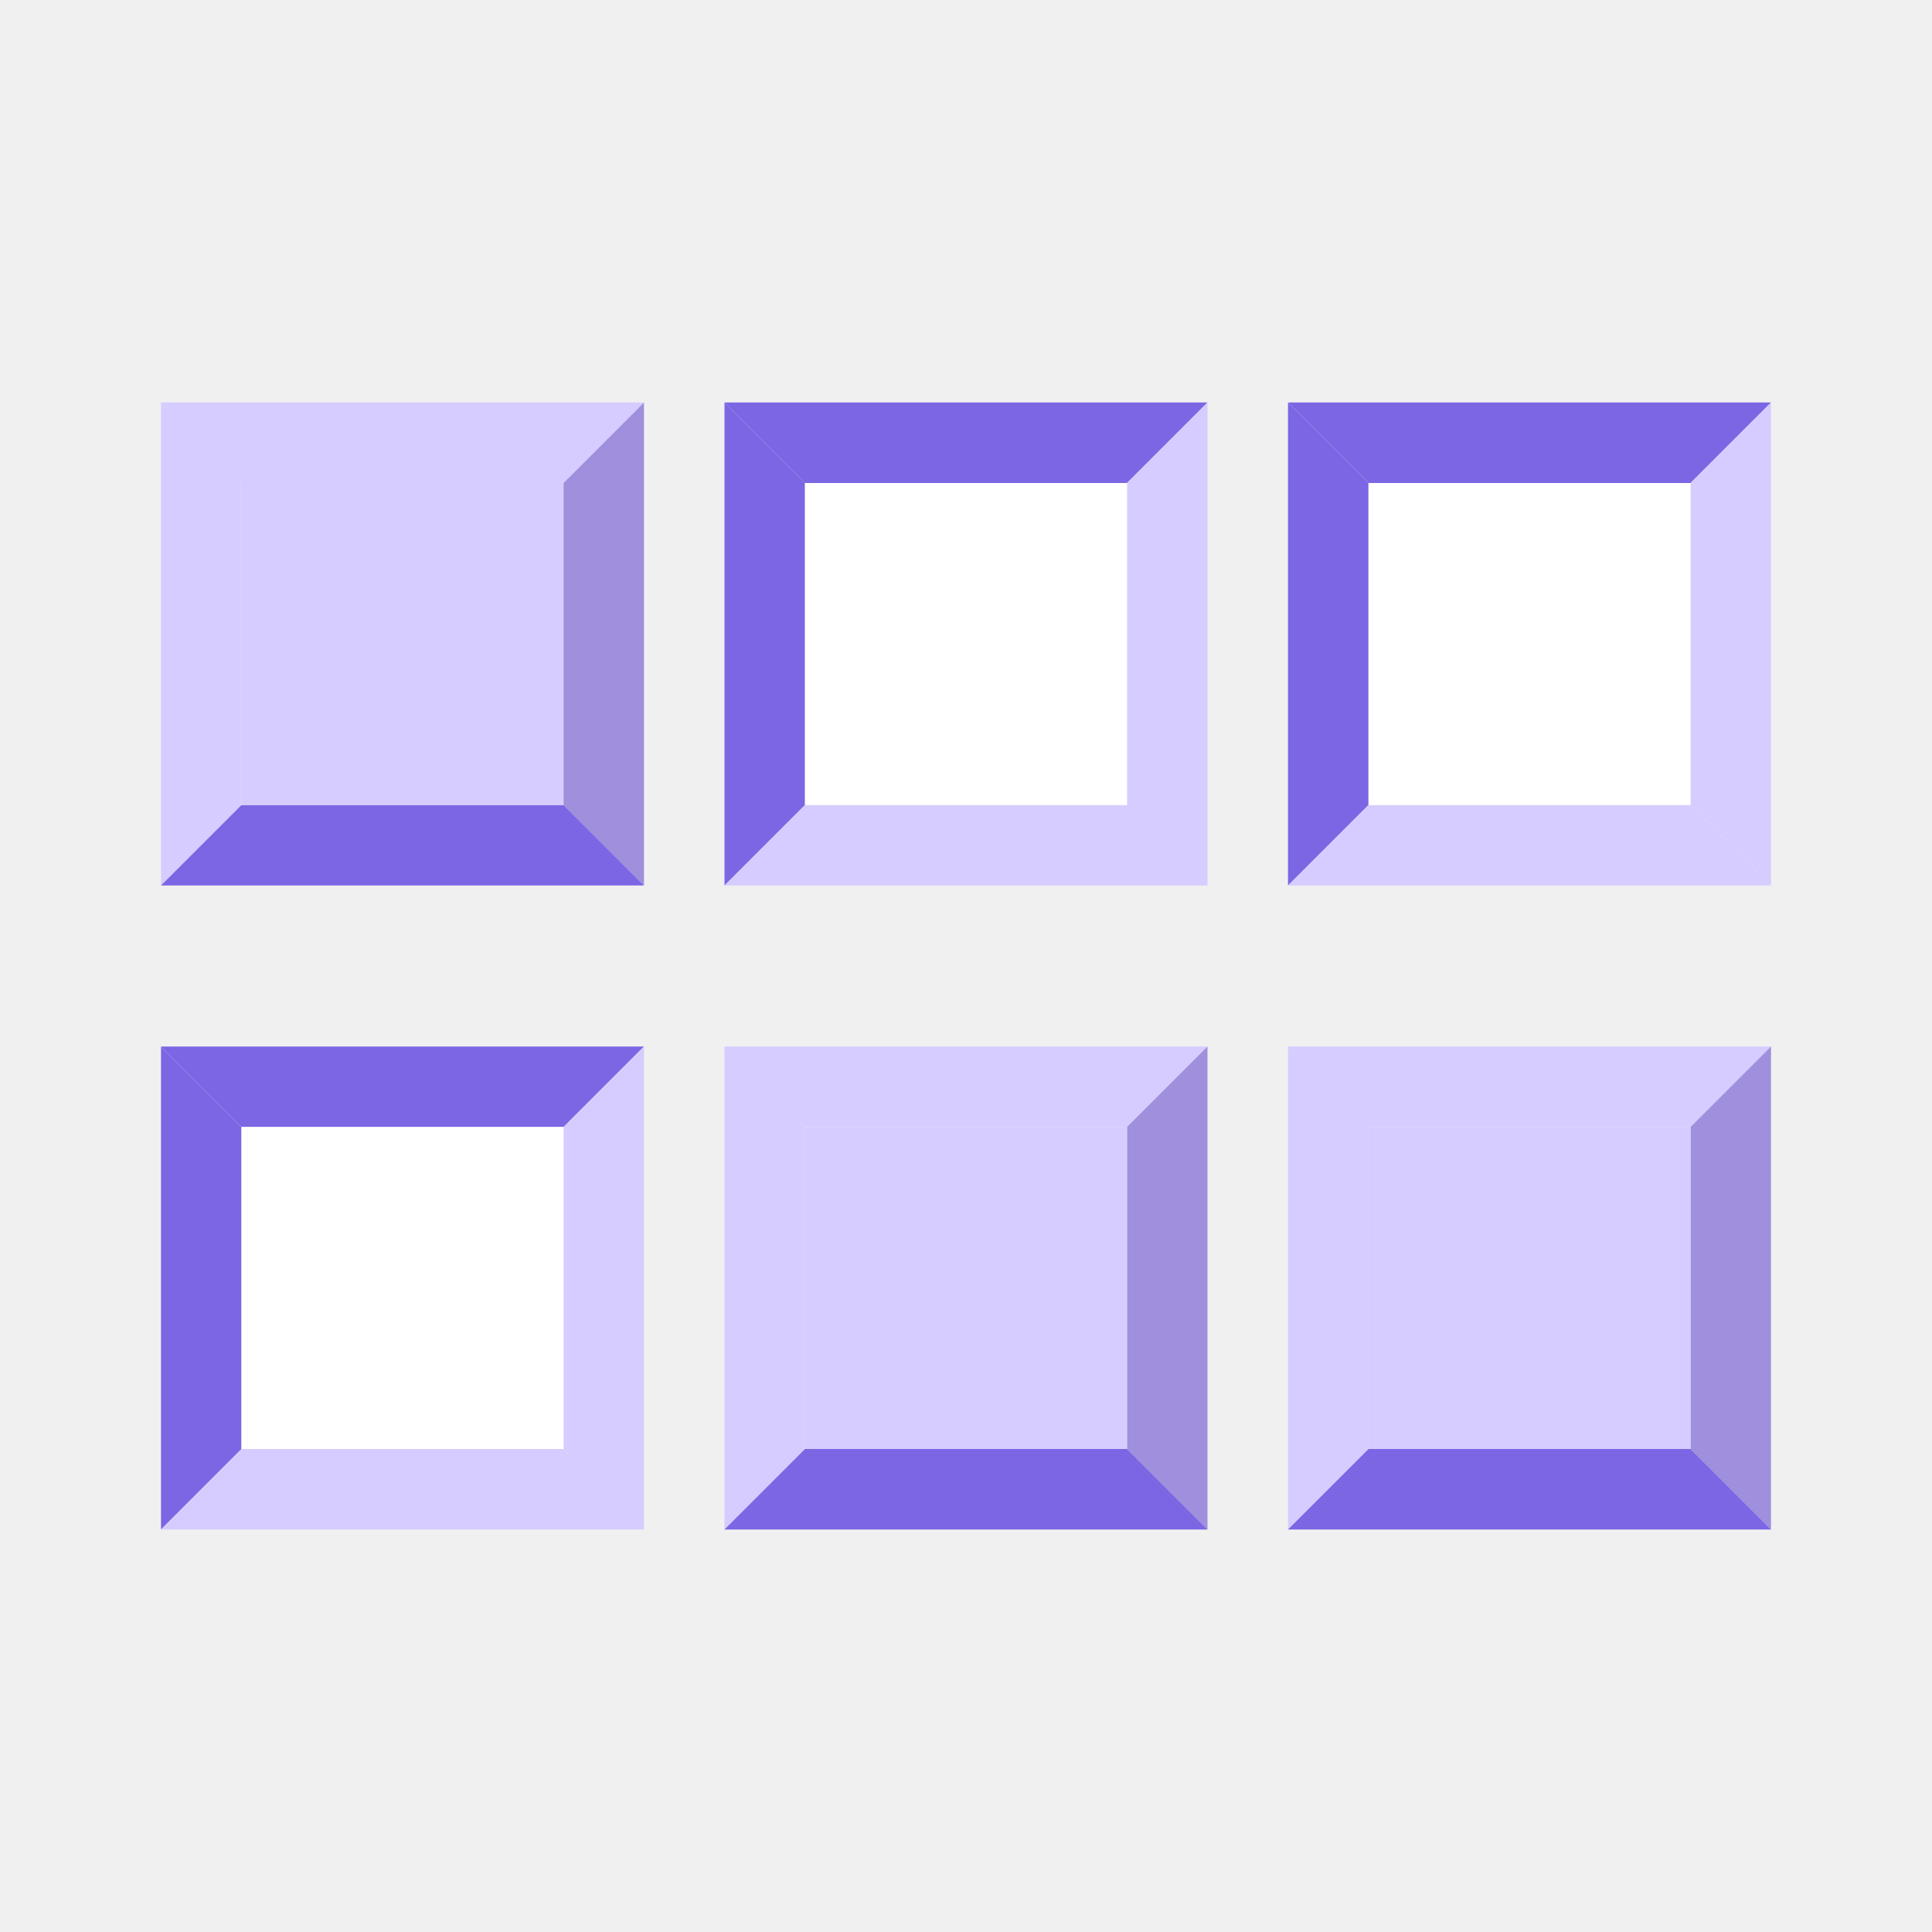
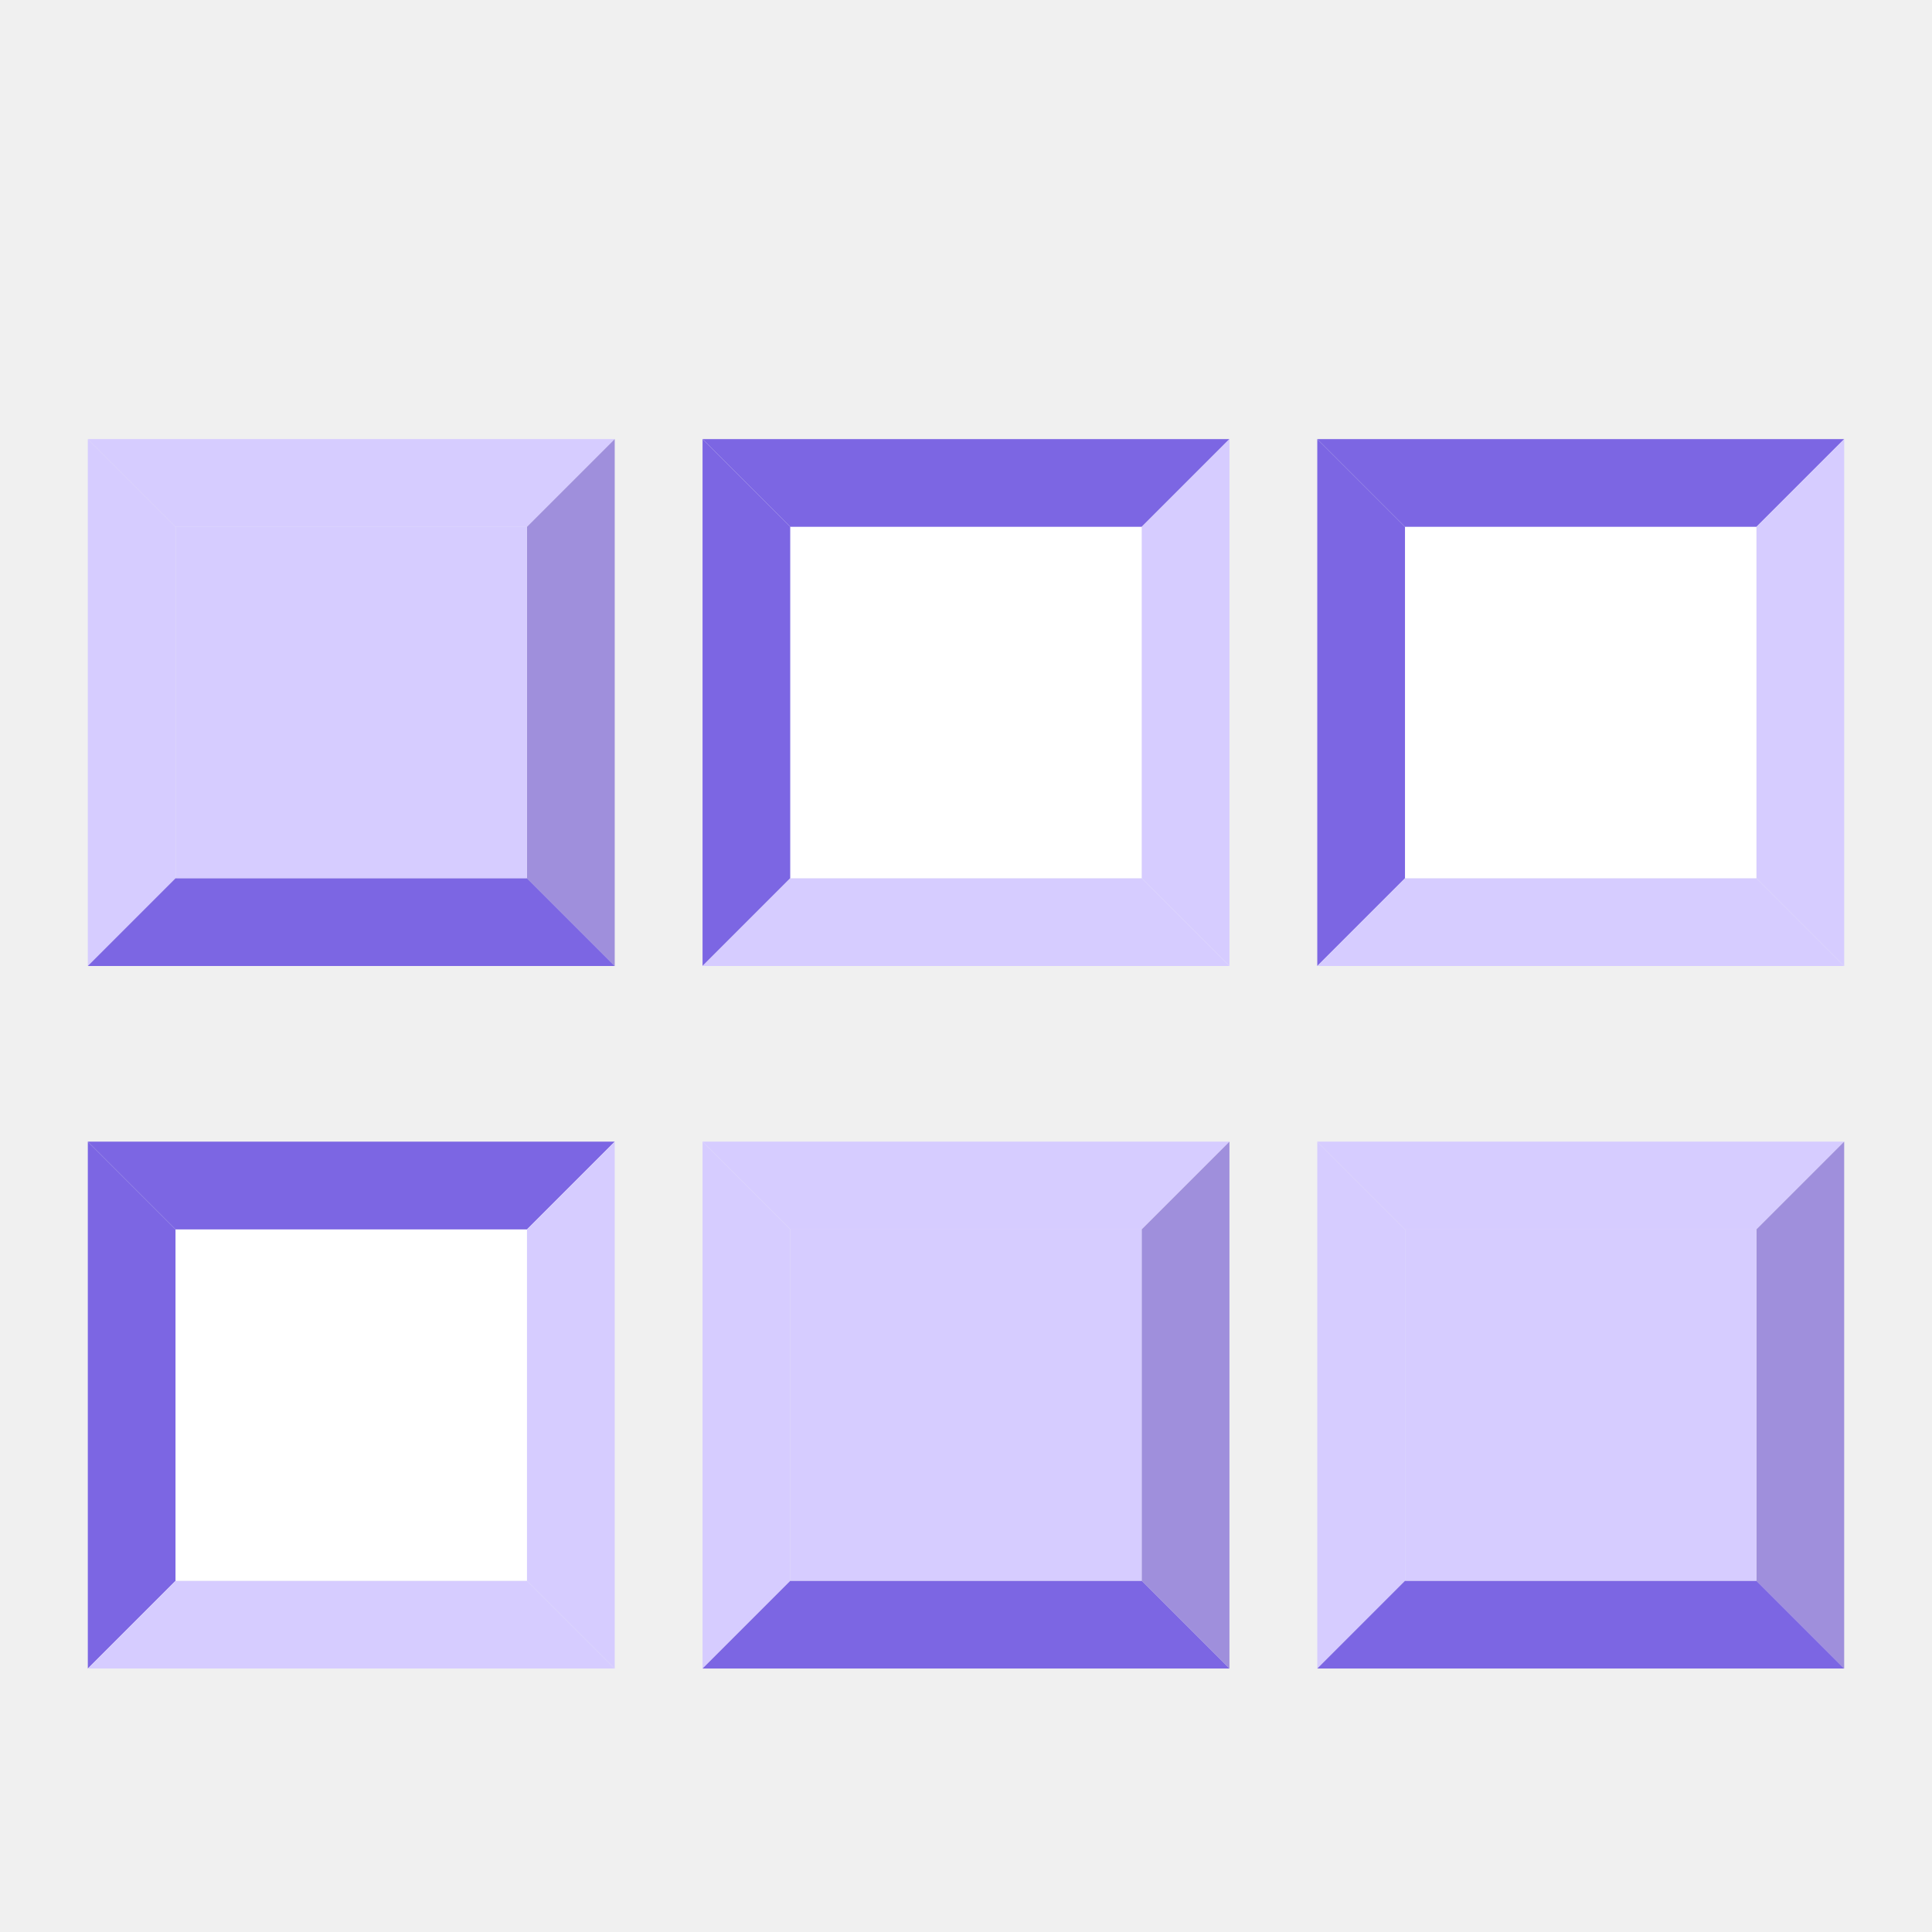
- <svg xmlns="http://www.w3.org/2000/svg" width="800px" height="800px" viewBox="0 0 24 24" fill="#000000">
+ <svg xmlns="http://www.w3.org/2000/svg" width="800px" height="800px" viewBox="1 0 22 22" fill="#000000">
  <g id="SVGRepo_bgCarrier" stroke-width="0" />
  <g id="SVGRepo_tracerCarrier" stroke-linecap="round" stroke-linejoin="round" />
  <g id="SVGRepo_iconCarrier">
    <defs>
      <style>.cls-1{fill:#d6ccff;}.cls-2{fill:#9f8fdc;}.cls-3{fill:#7c66e3;}.cls-4{fill:#ffffff;}</style>
    </defs>
    <g data-name="Product Icons">
      <polygon class="cls-1" points="7 6 8 5 2 5 3 6 7 6" />
      <polygon class="cls-2" points="7 6 7 10 8 11 8 5 7 6" />
      <polygon class="cls-1" points="3 6 2 5 2 11 3 10 3 6" />
      <polygon class="cls-3" points="3 10 2 11 8 11 7 10 3 10" />
      <rect class="cls-1" x="3" y="6" width="4" height="4" />
      <polygon class="cls-3" points="14 6 15 5 9 5 10 6 14 6" />
      <polygon class="cls-1" points="14 6 14 10 15 11 15 5 14 6" />
      <polygon class="cls-3" points="10 6 9 5 9 11 10 10 10 6" />
      <polygon class="cls-1" points="10 10 9 11 15 11 14 10 10 10" />
      <rect class="cls-4" x="10" y="6" width="4" height="4" />
      <polygon class="cls-3" points="21 6 22 5 16 5 17 6 21 6" />
      <polygon class="cls-1" points="21 6 21 10 22 11 22 5 21 6" />
      <polygon class="cls-3" points="17 6 16 5 16 11 17 10 17 6" />
      <polygon class="cls-1" points="17 10 16 11 22 11 21 10 17 10" />
      <rect class="cls-4" x="17" y="6" width="4" height="4" />
      <polygon class="cls-3" points="7 14 8 13 2 13 3 14 7 14" />
      <polygon class="cls-1" points="7 14 7 18 8 19 8 13 7 14" />
      <polygon class="cls-3" points="3 14 2 13 2 19 3 18 3 14" />
      <polygon class="cls-1" points="3 18 2 19 8 19 7 18 3 18" />
      <rect class="cls-4" x="3" y="14" width="4" height="4" />
      <polygon class="cls-1" points="14 14 15 13 9 13 10 14 14 14" />
      <polygon class="cls-2" points="14 14 14 18 15 19 15 13 14 14" />
      <polygon class="cls-1" points="10 14 9 13 9 19 10 18 10 14" />
      <polygon class="cls-3" points="10 18 9 19 15 19 14 18 10 18" />
      <rect class="cls-1" x="10" y="14" width="4" height="4" />
      <polygon class="cls-1" points="21 14 22 13 16 13 17 14 21 14" />
      <polygon class="cls-2" points="21 14 21 18 22 19 22 13 21 14" />
      <polygon class="cls-1" points="17 14 16 13 16 19 17 18 17 14" />
      <polygon class="cls-3" points="17 18 16 19 22 19 21 18 17 18" />
      <rect class="cls-1" x="17" y="14" width="4" height="4" />
    </g>
  </g>
</svg>
